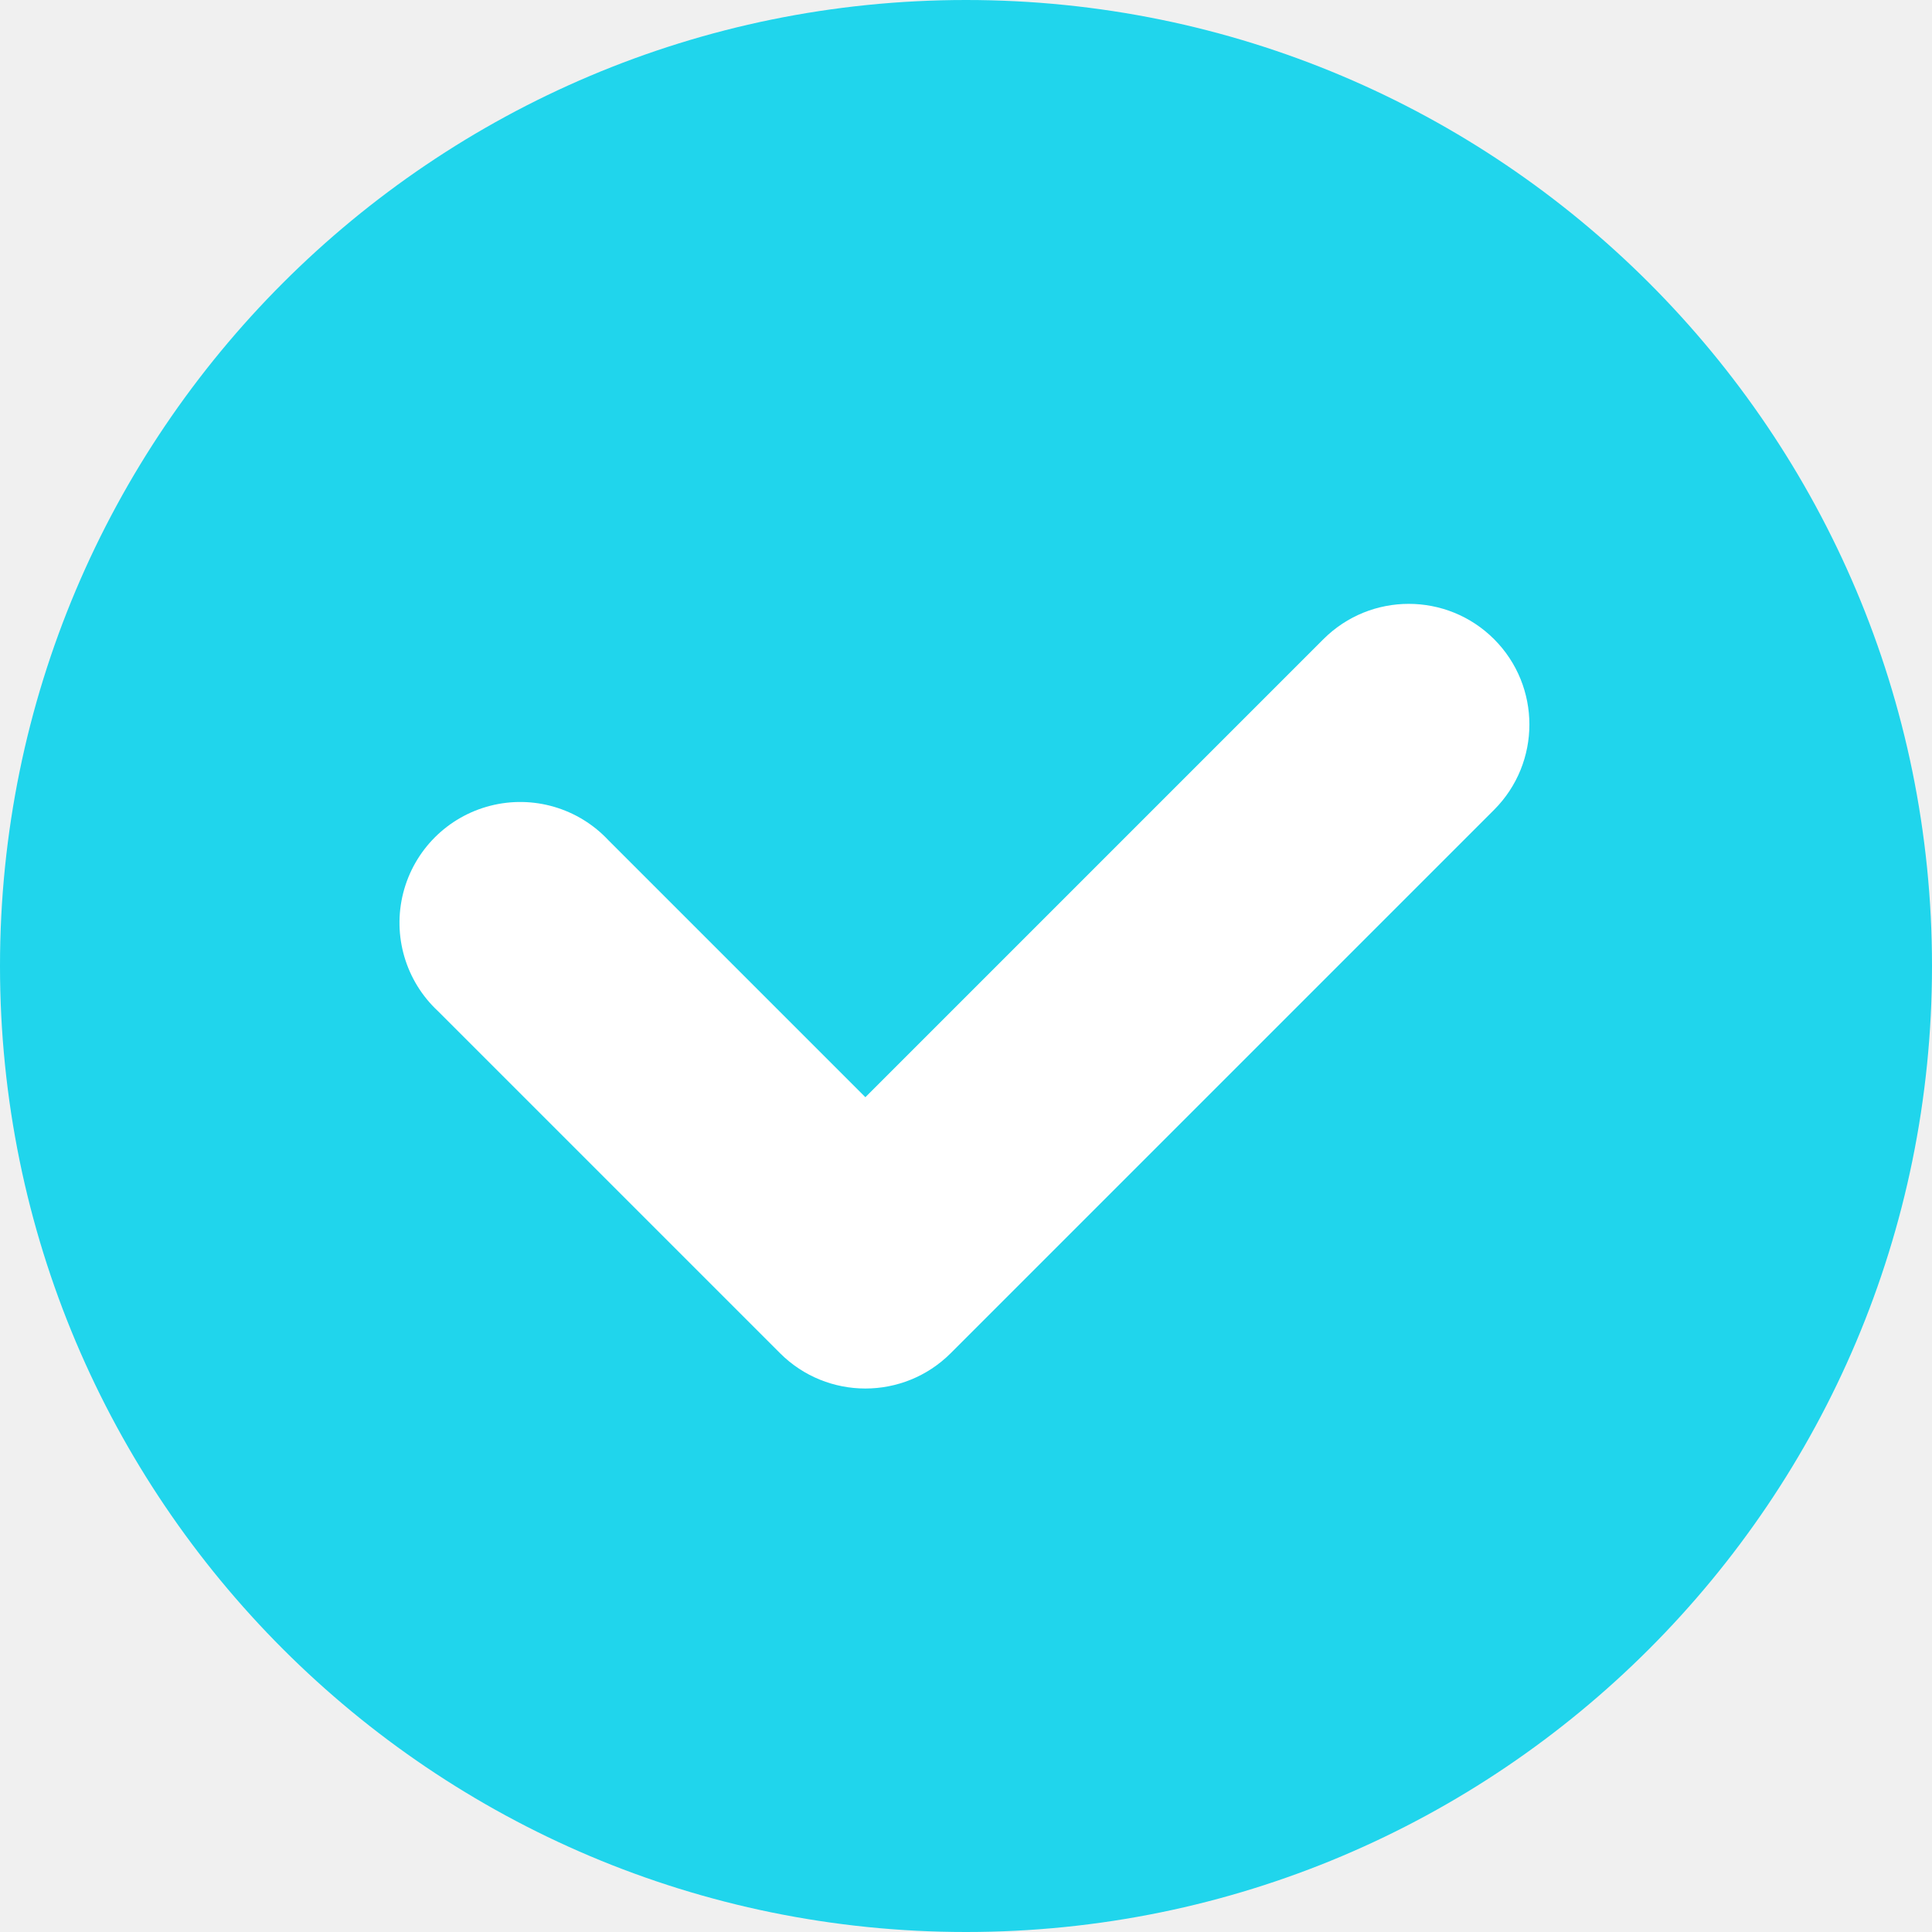
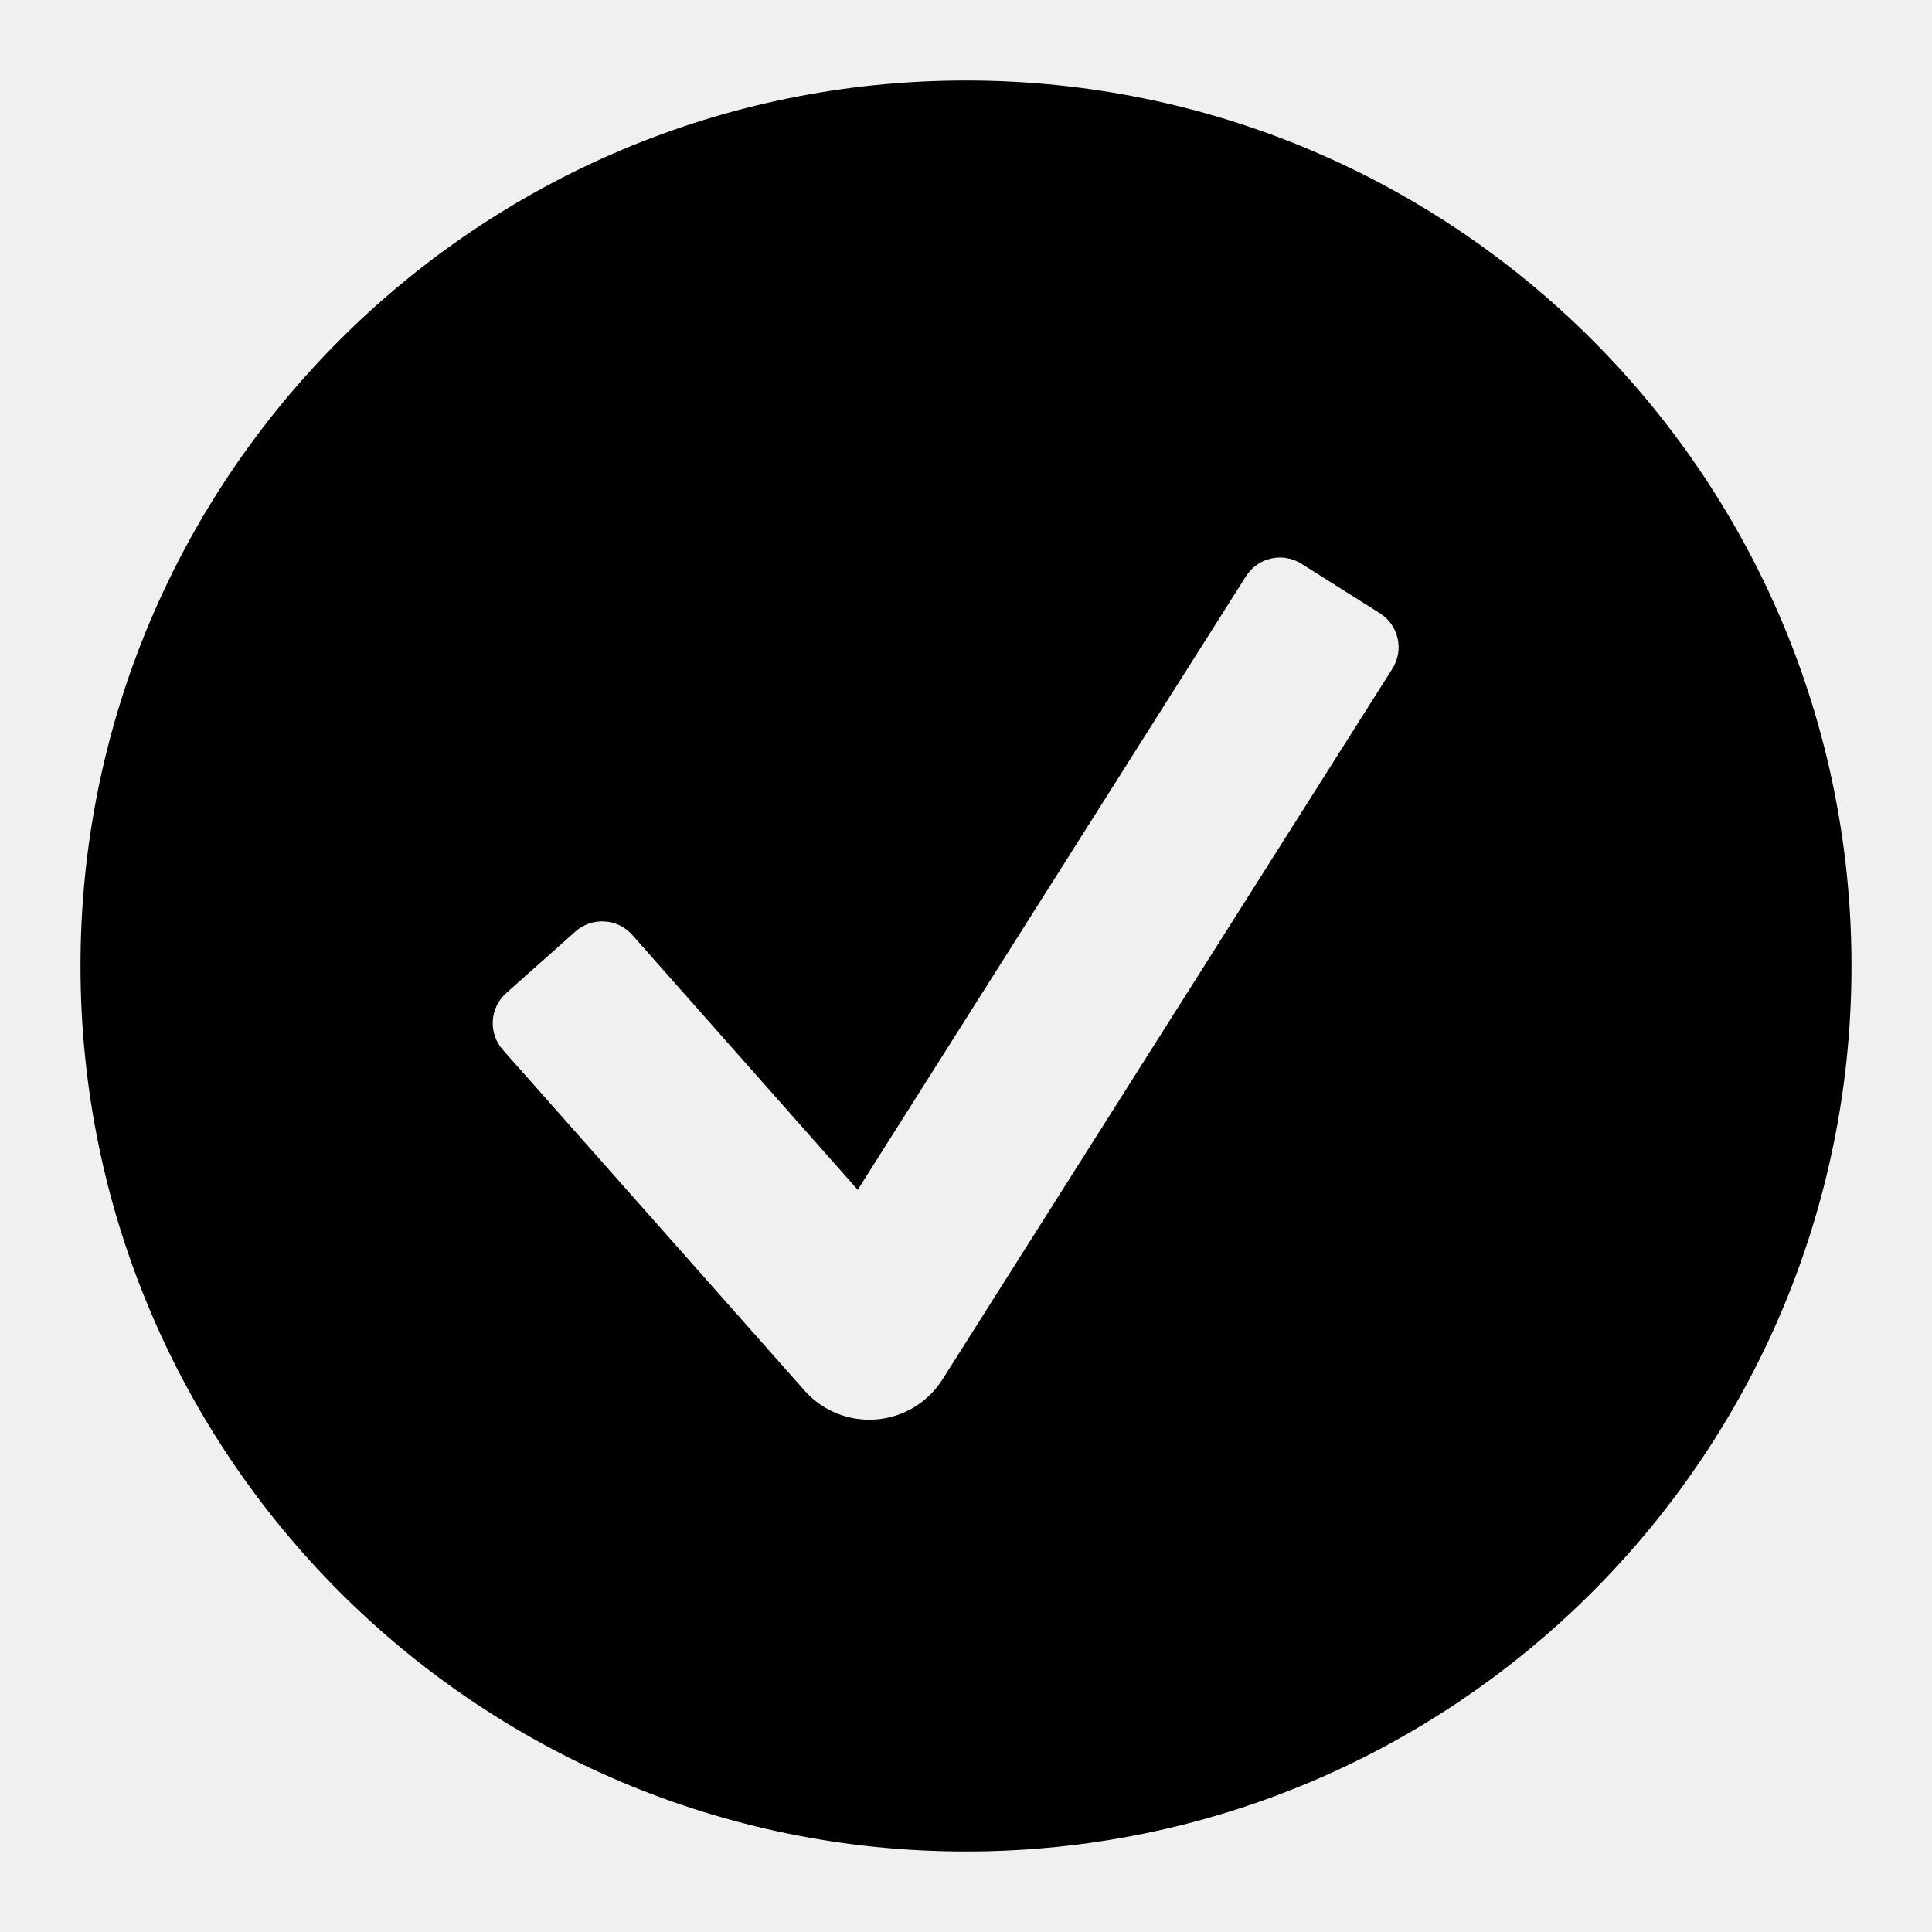
- <svg xmlns="http://www.w3.org/2000/svg" viewBox="0 0 48 48" fill="currentColor" width="1em" height="1em">
-   <g clip-path="url(#Icon_Color-Verified_Badge_svg__a)">
-     <path d="M0 24a24 24 0 1 1 48 0 24 24 0 0 1-48 0Z" fill="#20D5EC" />
-     <path fill-rule="evenodd" clip-rule="evenodd" d="M37.12 15.88a3 3 0 0 1 0 4.24l-13.5 13.5a3 3 0 0 1-4.24 0l-8.5-8.5a3 3 0 1 1 4.24-4.24l6.38 6.38 11.38-11.38a3 3 0 0 1 4.24 0Z" fill="#fff" />
-   </g>
-   <defs>
-     <clipPath id="Icon_Color-Verified_Badge_svg__a">
-       <path fill="#fff" d="M0 0h48v48H0z" />
-     </clipPath>
-   </defs>
+ <svg xmlns="http://www.w3.org/2000/svg" fill="currentColor" viewBox="0 0 48 48" width="1em" height="1em">
+   <path d="M24 46a22 22 0 1 1 0-44 22 22 0 0 1 0 44Zm-.59-11.72 11.18-17.66a1 1 0 0 0-.3-1.38l-1.95-1.23a1 1 0 0 0-1.38.3l-9.65 15.25-5.6-6.33a1 1 0 0 0-1.41-.09l-1.72 1.53a1 1 0 0 0-.09 1.41l7.5 8.47a2.15 2.15 0 0 0 3.42-.27Z" />
</svg>
